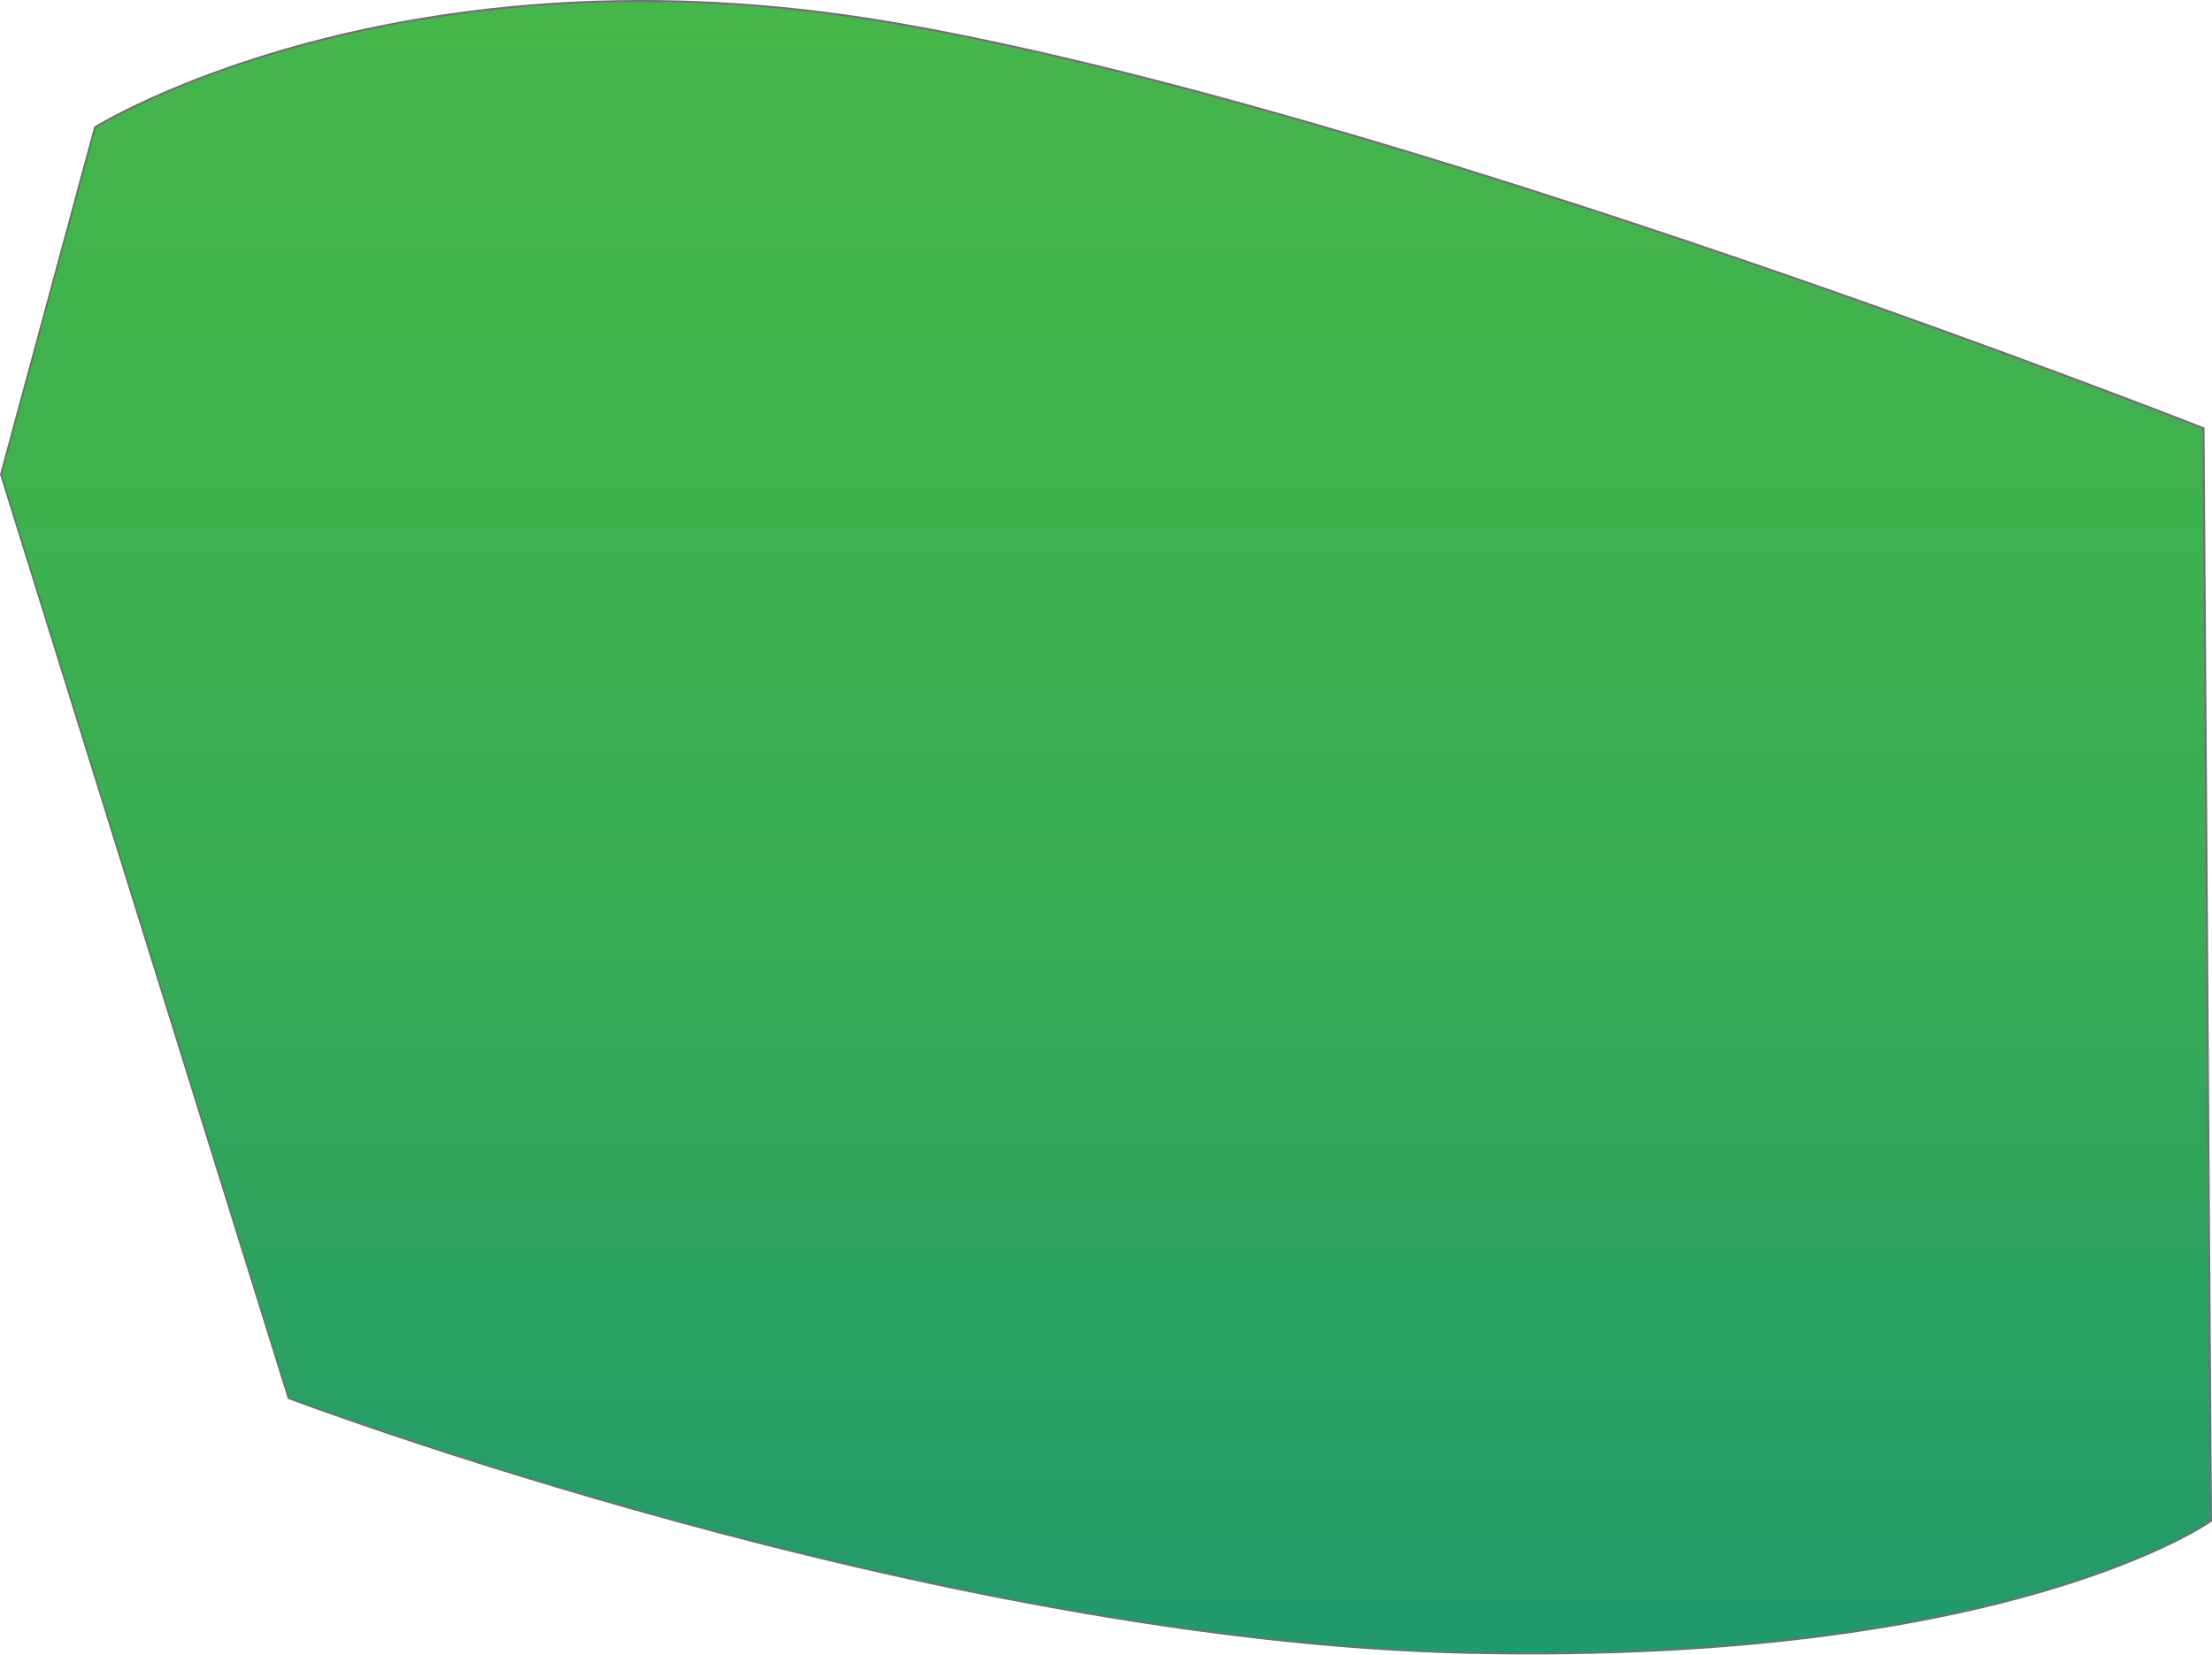
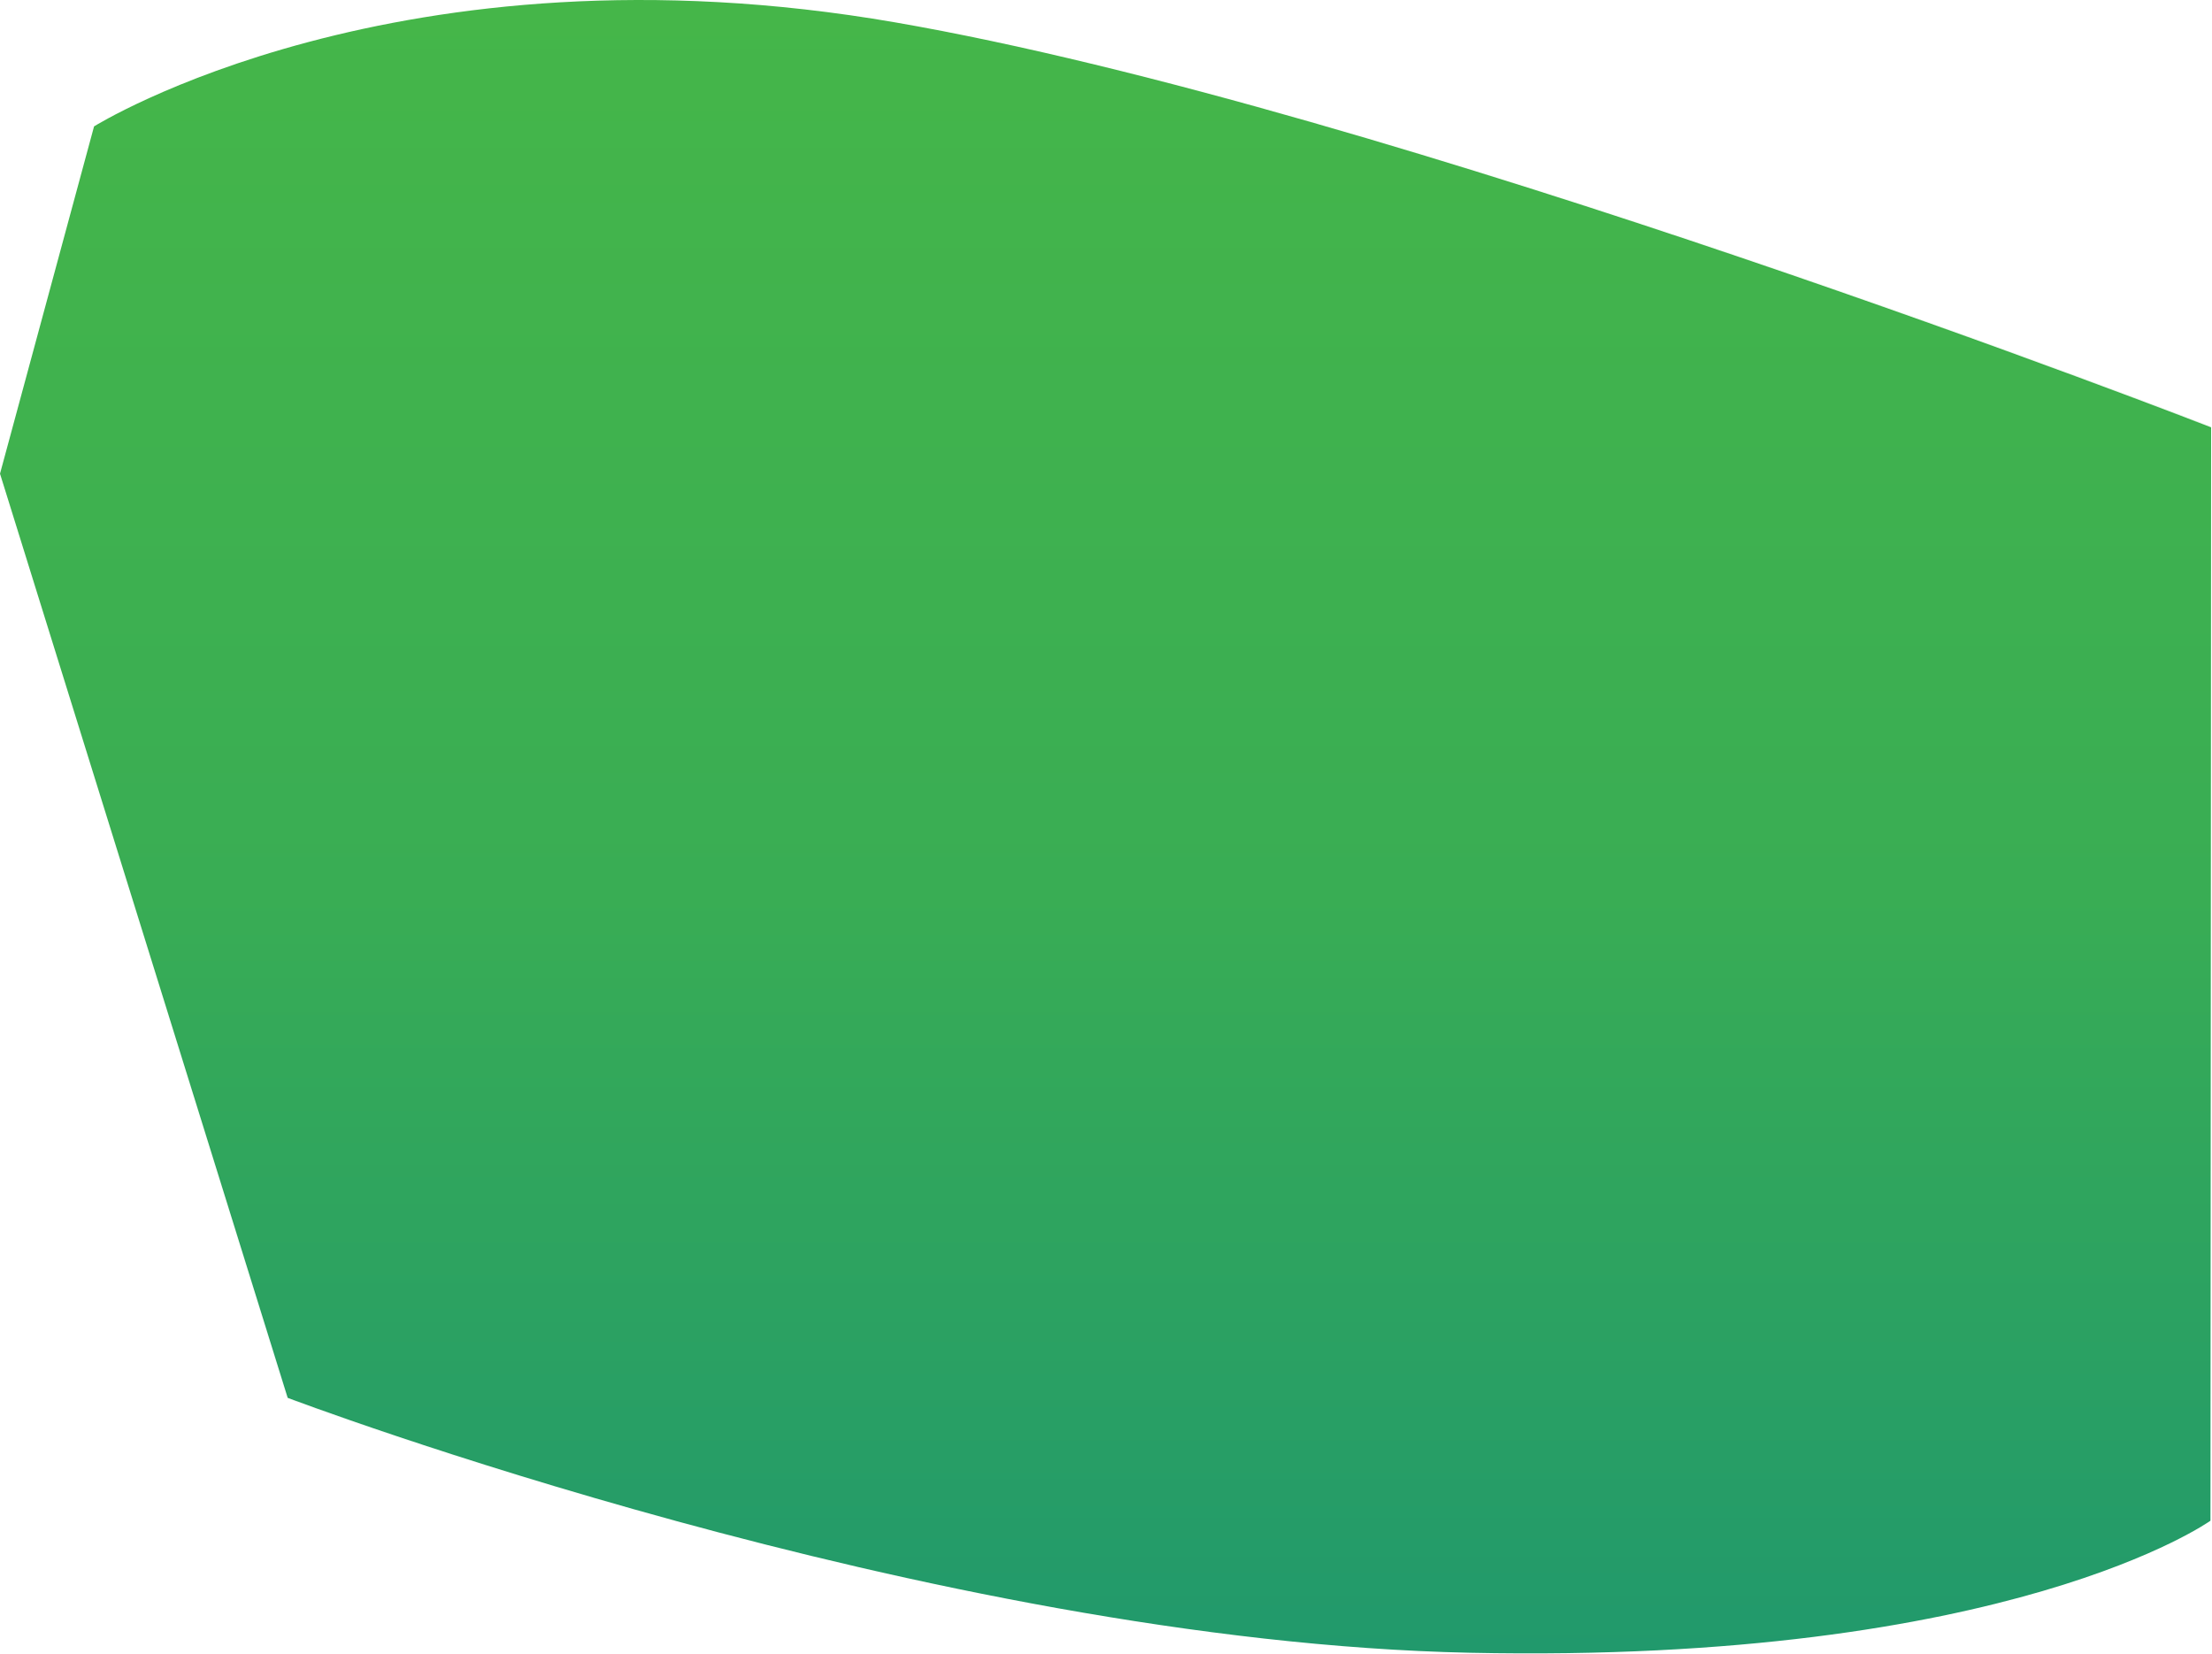
- <svg xmlns="http://www.w3.org/2000/svg" width="1152.205" height="862.061" viewBox="0 0 1152.205 862.061">
+ <svg xmlns="http://www.w3.org/2000/svg" width="1151.524" height="861.026" viewBox="0 0 1151.524 861.026">
  <defs>
    <linearGradient id="linear-gradient" x1="0.5" x2="0.5" y2="1" gradientUnits="objectBoundingBox">
      <stop offset="0" stop-color="#45b649" />
      <stop offset="0.541" stop-color="#39ad54" />
      <stop offset="0.622" stop-color="#34a959" />
      <stop offset="1" stop-color="#21996c" />
    </linearGradient>
  </defs>
-   <path id="Path_84535" data-name="Path 84535" d="M-11965.057,10084.052s158.275-99.018,417.344-54.142,680.979,210.955,680.979,210.955l3.879,569.31s-104.234,74.649-385.562,68.761-615.813-132.74-615.813-132.74l-149.808-481.273Z" transform="translate(12014.558 -10017.74)" stroke="#707070" stroke-width="1" fill="url(#linear-gradient)" />
+   <path id="Path_84535" data-name="Path 84535" d="M-11965.1,10084.1s158.275-99.018,417.344-54.142,685.2,210.831,685.2,210.831l-.342,569.434s-104.234,74.649-385.562,68.761-615.812-132.74-615.812-132.74l-149.808-481.273Z" transform="translate(12014.081 -10018.288)" fill="url(#linear-gradient)" />
</svg>
